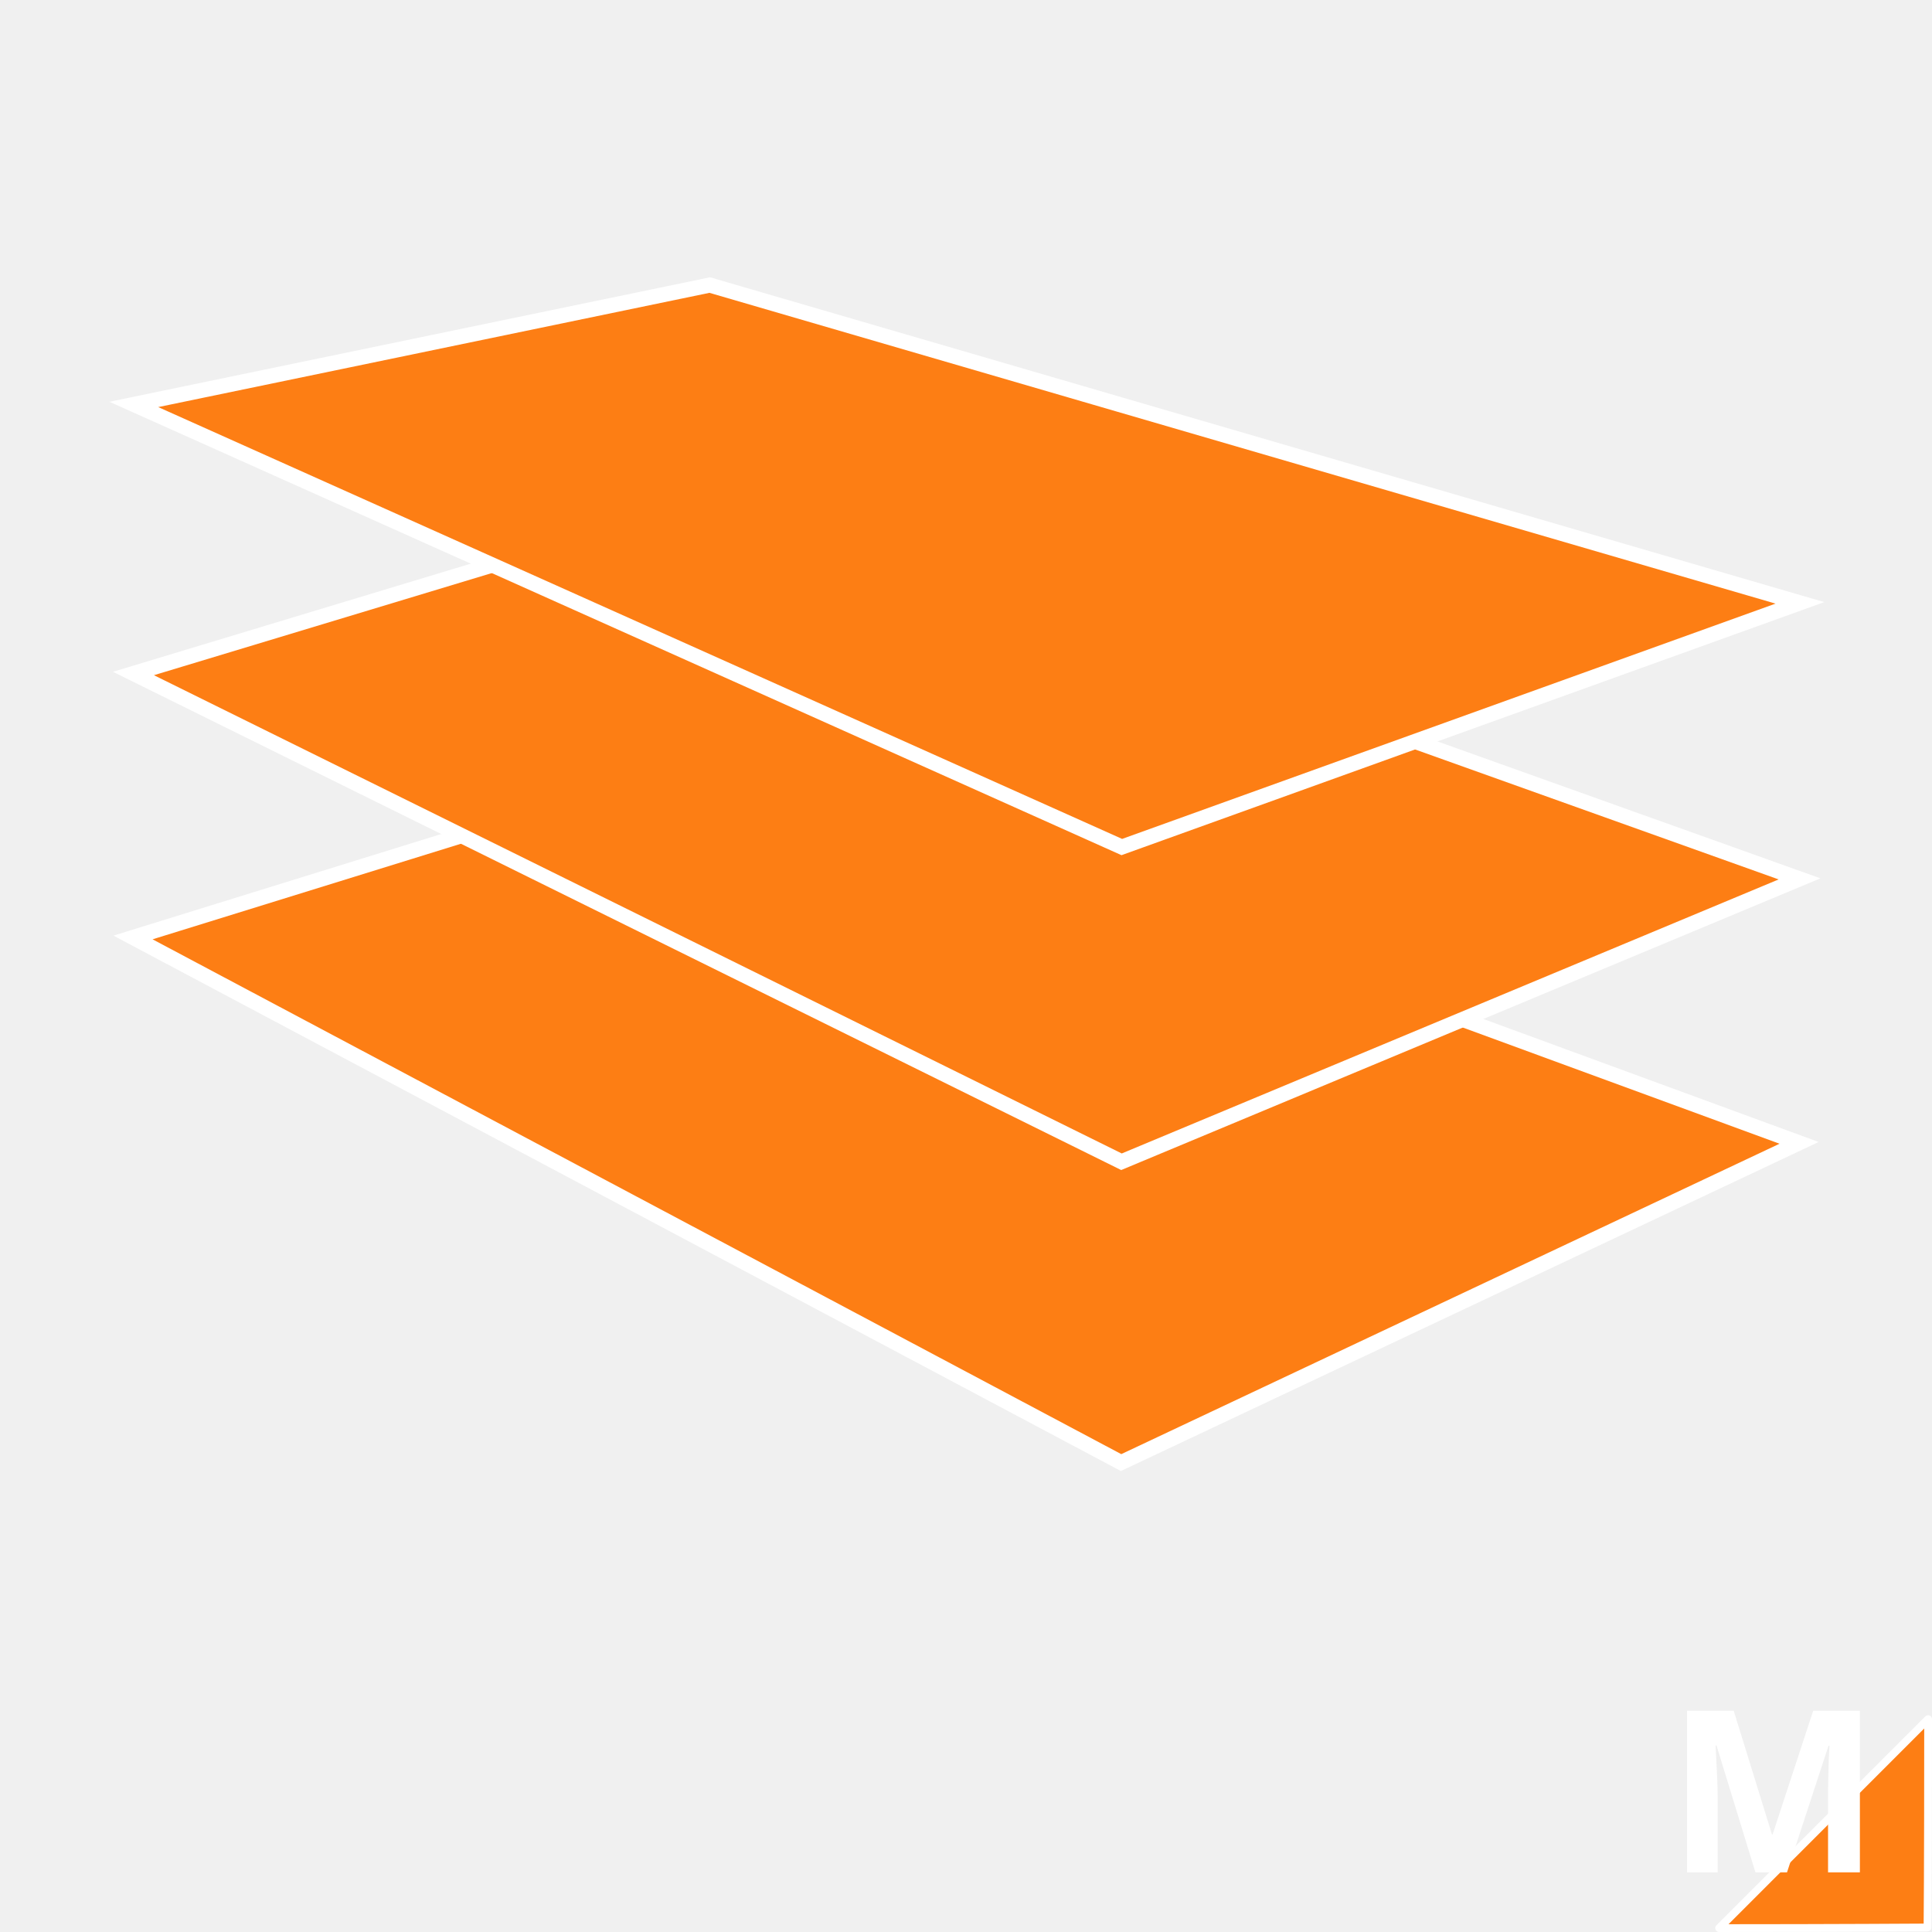
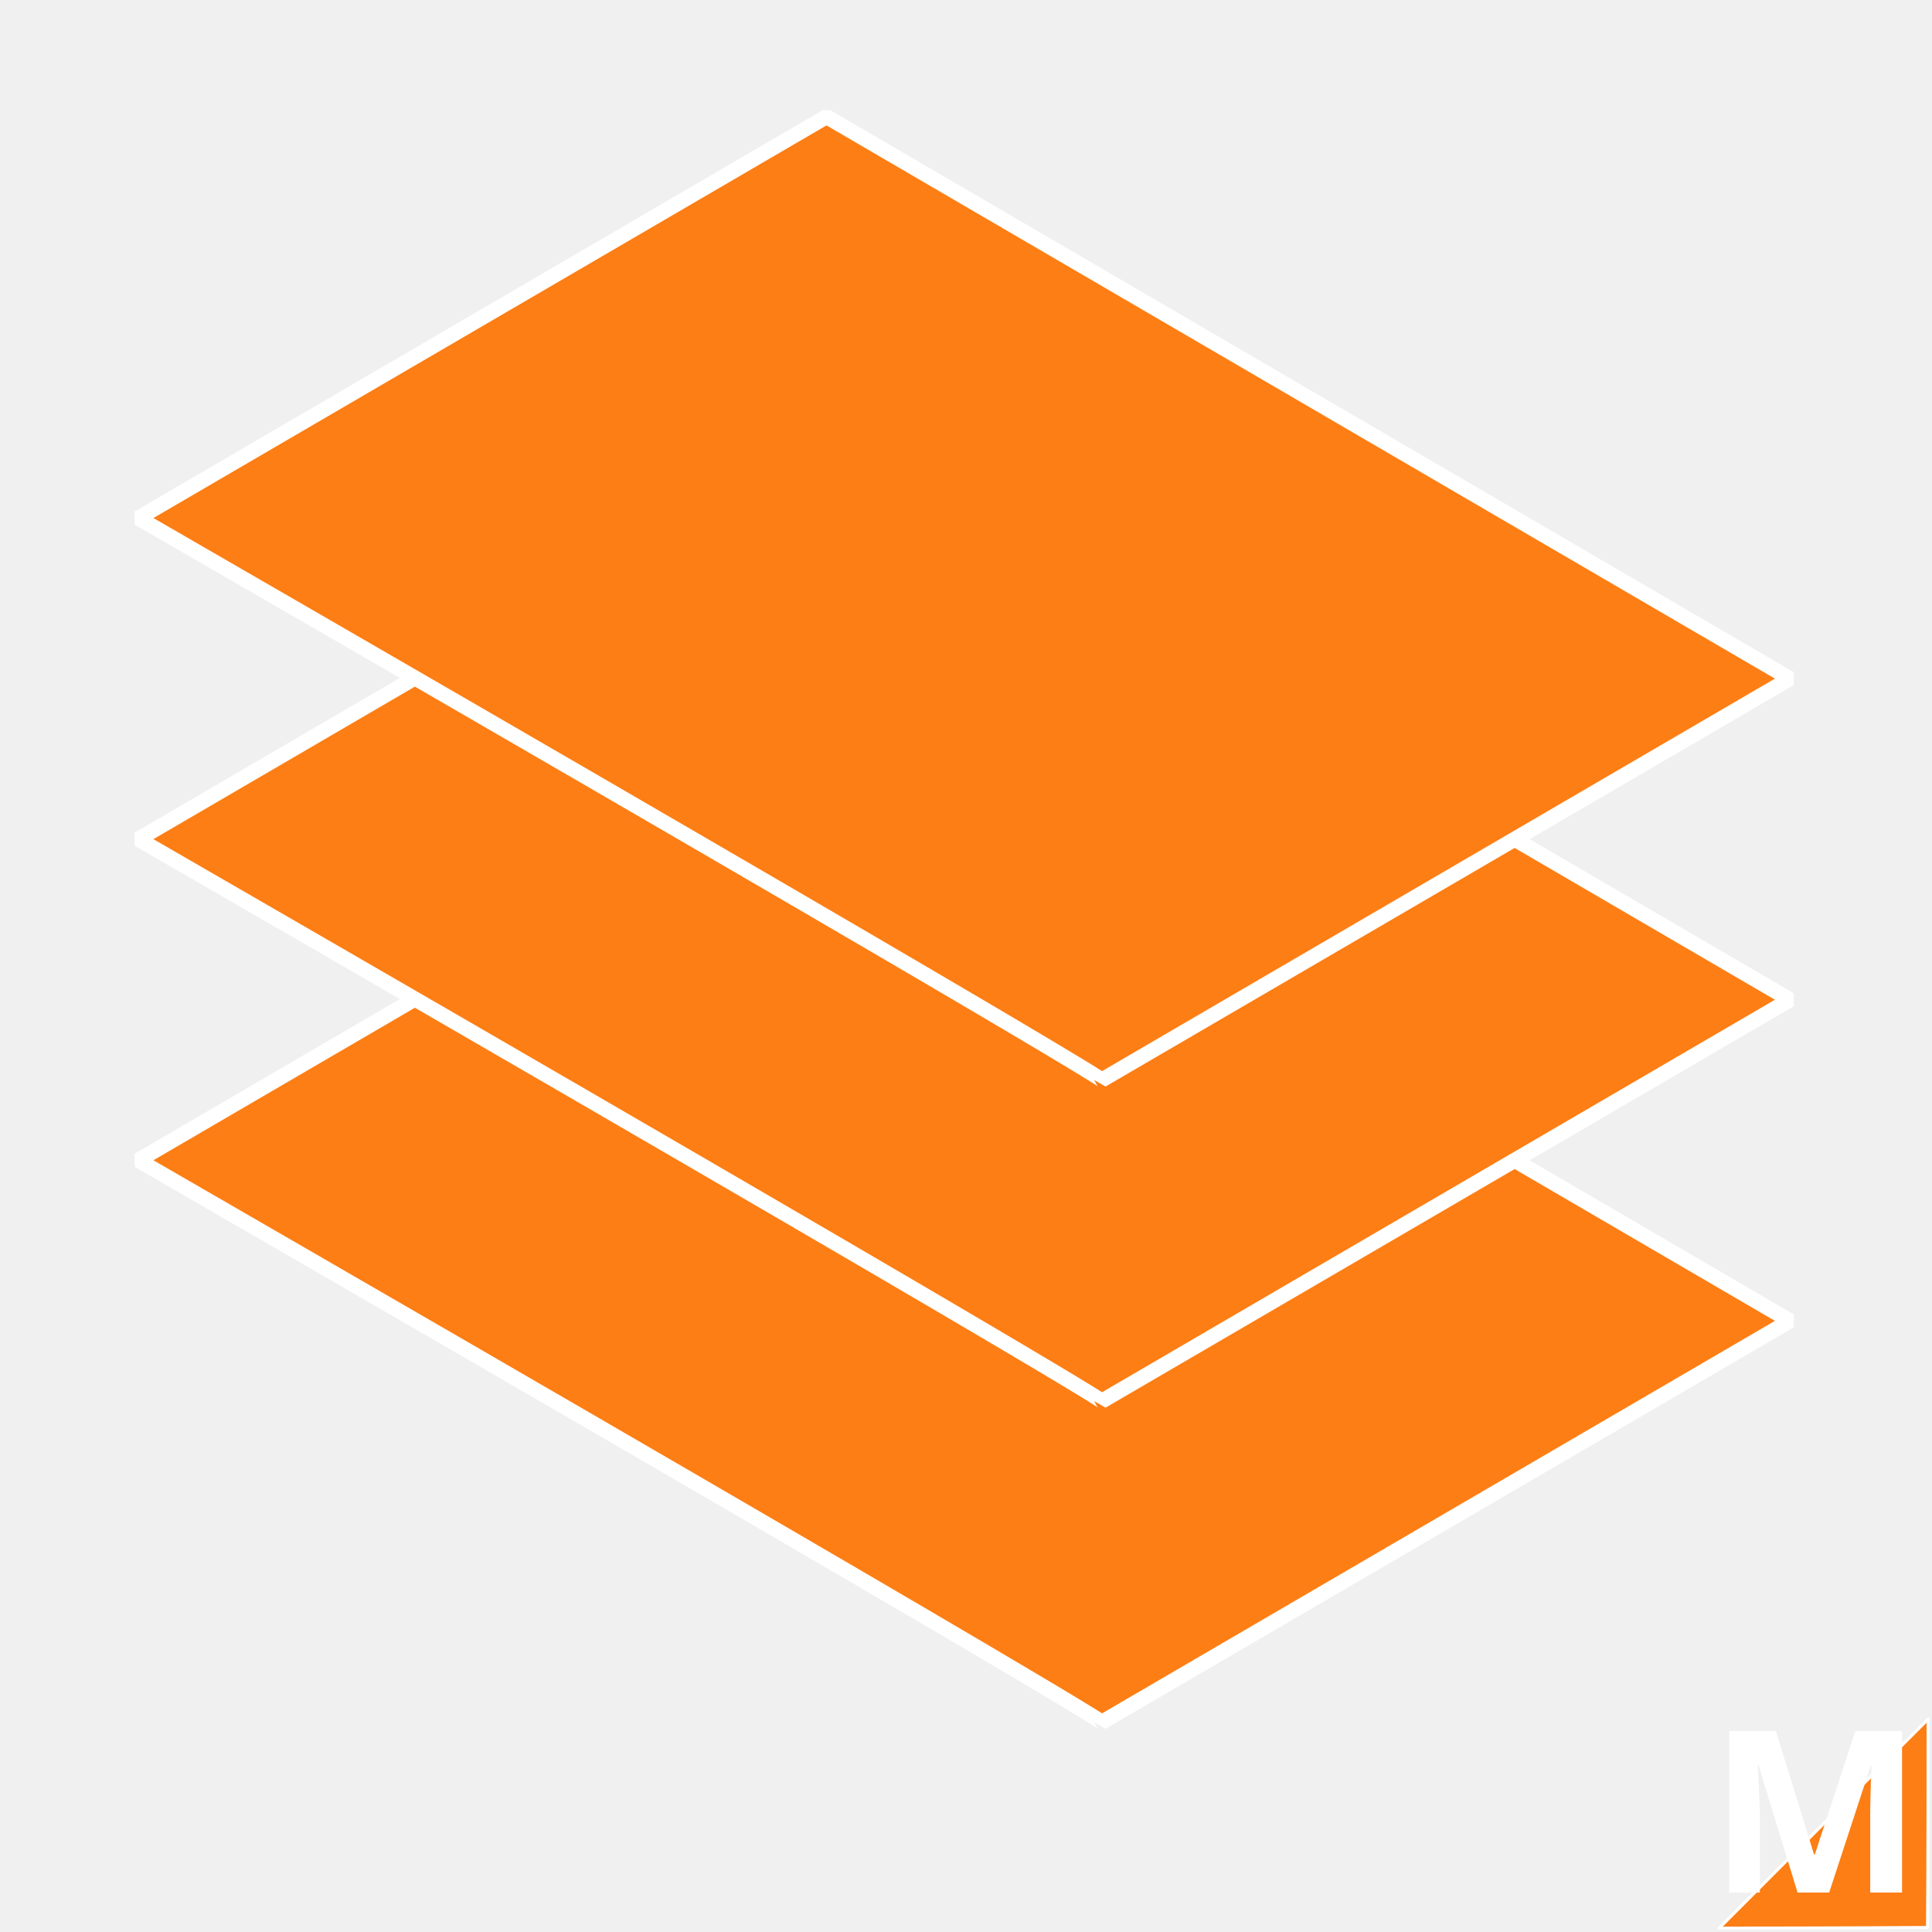
<svg xmlns="http://www.w3.org/2000/svg" width="128" height="128" viewBox="0 0 128 128" version="1.1" id="svg1">
  <defs id="defs1">
    <rect x="132.207" y="-31.851" width="80.386" height="199.195" id="rect16" />
    <rect x="140.296" y="51.821" width="44.743" height="78.364" id="rect15" />
    <clipPath clipPathUnits="userSpaceOnUse" id="clipPath2">
      <path d="M 40,0 V 950 H 970 V 0 Z" transform="translate(0,-2.5000001e-5)" id="path2" />
    </clipPath>
    <clipPath clipPathUnits="userSpaceOnUse" id="clipPath4">
      <path d="M 40,0 V 950 H 970 V 0 Z" transform="translate(0,-2.5000001e-5)" id="path4" />
    </clipPath>
    <clipPath clipPathUnits="userSpaceOnUse" id="clipPath6">
      <path d="M 40,0 V 950 H 970 V 0 Z" transform="translate(0,-2.5000001e-5)" id="path6" />
    </clipPath>
    <clipPath clipPathUnits="userSpaceOnUse" id="clipPath8">
      <path d="M 40,0 V 950 H 970 V 0 Z" transform="matrix(0.1,0,0,-0.1,-37.6645,4.108203)" id="path8" />
    </clipPath>
  </defs>
-   <g id="layer1" style="display:inline">
-     <g id="g1">
-       <path style="fill:#fd7e14;fill-opacity:1;stroke:#ffffff;stroke-width:0.515;stroke-linecap:round;stroke-linejoin:round;stroke-miterlimit:0;stroke-dasharray:none;stroke-opacity:1;paint-order:normal" d="m 127.742,113.894 c -7.2,7.2 1.471,-1.467 -13.845,13.848 7.586,0 13.806,-0.042 13.806,-0.042 0,0 0.039,-3.57 0.039,-13.806 z" id="path7" />
-       <text xml:space="preserve" style="font-size:15px;line-height:1.25;font-family:sans-serif;fill:#ffffff;fill-opacity:1" x="110.424" y="124.046" id="text14-6-6-5-2">
-         <tspan id="tspan14-8-4-0-1" x="110.424" y="124.046" style="font-style:normal;font-variant:normal;font-weight:bold;font-stretch:normal;font-size:15px;font-family:Cantarell;-inkscape-font-specification:'Cantarell Bold';fill:#ffffff;fill-opacity:1">M</tspan>
-       </text>
+   <g id="g1137" style="display:none" transform="translate(3e-6,-8.276918)">
+     <g id="g1097" transform="matrix(0.911807,0,0,0.9212333,0.05,0.05)">
+       <path style="fill:none;stroke:#000000;stroke-width:0.1" d="M 10,0 V 138.564" id="path1085" />
+       <path style="fill:none;stroke:#000000;stroke-width:0.1" d="M 20,0 V 138.564" id="path1086" />
+       <path style="fill:none;stroke:#000000;stroke-width:0.1" d="M 30,0 V 138.564" id="path1087" />
+       <path style="fill:none;stroke:#000000;stroke-width:0.1" d="M 40,0 V 138.564" id="path1088" />
+       <path style="fill:none;stroke:#000000;stroke-width:0.1" d="M 50,0 V 138.564" id="path1089" />
+       <path style="fill:none;stroke:#000000;stroke-width:0.1" d="M 60,0 V 138.564" id="path1090" />
+       <path style="fill:none;stroke:#000000;stroke-width:0.1" d="M 70,0 V 138.564" id="path1091" />
+       <path style="fill:none;stroke:#000000;stroke-width:0.1" d="M 80,0 V 138.564" id="path1092" />
+       <path style="fill:none;stroke:#000000;stroke-width:0.1" d="M 90,0 V 138.564" id="path1093" />
+       <path style="fill:none;stroke:#000000;stroke-width:0.1" d="M 100,0 V 138.564" id="path1094" />
+       <path style="fill:none;stroke:#000000;stroke-width:0.1" d="M 110,0 V 138.564" id="path1095" />
+       <path style="fill:none;stroke:#000000;stroke-width:0.1" d="M 120,0 V 138.564" id="path1096" />
+       <path style="fill:none;stroke:#000000;stroke-width:0.1" d="M 130,0 V 138.564" id="path1097" />
+     </g>
+     <path style="fill:none;stroke:#000000;stroke-width:0.1" d="M 10,138.564 0,132.791" id="path1098" transform="matrix(0.911807,0,0,0.9212333,0.05,0.05)" />
+     <path style="fill:none;stroke:#000000;stroke-width:0.1" d="M 30,138.564 0,121.244" id="path1099" transform="matrix(0.911807,0,0,0.9212333,0.05,0.05)" />
+     <path style="fill:none;stroke:#000000;stroke-width:0.1" d="M 50,138.564 0,109.697" id="path1100" transform="matrix(0.911807,0,0,0.9212333,0.05,0.05)" />
+     <path style="fill:none;stroke:#000000;stroke-width:0.1" d="M 70,138.564 0,98.15" id="path1101" transform="matrix(0.911807,0,0,0.9212333,0.05,0.05)" />
+     <path style="fill:none;stroke:#000000;stroke-width:0.1" d="M 90,138.564 0,86.603" id="path1102" transform="matrix(0.911807,0,0,0.9212333,0.05,0.05)" />
+     <path style="fill:none;stroke:#000000;stroke-width:0.1" d="M 110,138.564 0,75.056" id="path1103" transform="matrix(0.911807,0,0,0.9212333,0.05,0.05)" />
+     <path style="fill:none;stroke:#000000;stroke-width:0.1" d="M 130,138.564 0,63.509" id="path1104" transform="matrix(0.911807,0,0,0.9212333,0.05,0.05)" />
+     <path style="fill:none;stroke:#000000;stroke-width:0.1" d="M 140,132.791 0,51.962" id="path1105" transform="matrix(0.911807,0,0,0.9212333,0.05,0.05)" />
+     <path style="fill:none;stroke:#000000;stroke-width:0.1" d="M 140,121.244 0,40.414" id="path1106" transform="matrix(0.911807,0,0,0.9212333,0.05,0.05)" />
+     <path style="fill:none;stroke:#000000;stroke-width:0.1" d="M 140,109.697 0,28.867" id="path1107" transform="matrix(0.911807,0,0,0.9212333,0.05,0.05)" />
+     <path style="fill:none;stroke:#000000;stroke-width:0.1" d="M 140,98.15 0,17.32" id="path1108" transform="matrix(0.911807,0,0,0.9212333,0.05,0.05)" />
+     <path style="fill:none;stroke:#000000;stroke-width:0.1" d="M 140,86.603 0,5.774" id="path1109" transform="matrix(0.911807,0,0,0.9212333,0.05,0.05)" />
+     <path style="fill:none;stroke:#000000;stroke-width:0.1" d="M 140,75.056 10,0" id="path1110" transform="matrix(0.911807,0,0,0.9212333,0.05,0.05)" />
+     <path style="fill:none;stroke:#000000;stroke-width:0.1" d="M 140,63.509 30,0" id="path1111" transform="matrix(0.911807,0,0,0.9212333,0.05,0.05)" />
+     <path style="fill:none;stroke:#000000;stroke-width:0.1" d="M 140,51.962 50,0" id="path1112" transform="matrix(0.911807,0,0,0.9212333,0.05,0.05)" />
+     <path style="fill:none;stroke:#000000;stroke-width:0.1" d="M 140,40.414 70,0" id="path1113" transform="matrix(0.911807,0,0,0.9212333,0.05,0.05)" />
+     <path style="fill:none;stroke:#000000;stroke-width:0.1" d="M 140,28.867 90,0" id="path1114" transform="matrix(0.911807,0,0,0.9212333,0.05,0.05)" />
+     <path style="fill:none;stroke:#000000;stroke-width:0.1" d="M 140,17.32 110,0" id="path1115" transform="matrix(0.911807,0,0,0.9212333,0.05,0.05)" />
+     <path style="fill:none;stroke:#000000;stroke-width:0.1" d="M 140,5.774 130,0" id="path1116" transform="matrix(0.911807,0,0,0.9212333,0.05,0.05)" />
+     <g id="g1116" transform="matrix(0.911807,0,0,0.9212333,0.05,0.05)" />
+     <g id="g1135" transform="matrix(0.911807,0,0,0.9212333,0.05,0.05)">
+       <path style="fill:none;stroke:#000000;stroke-width:0.1" d="m 130,138.564 10,-5.773" id="path1117" />
+       <path style="fill:none;stroke:#000000;stroke-width:0.1" d="m 110,138.564 30,-17.32" id="path1118" />
+       <path style="fill:none;stroke:#000000;stroke-width:0.1" d="m 90,138.564 50,-28.867" id="path1119" />
+       <path style="fill:none;stroke:#000000;stroke-width:0.1" d="M 70,138.564 140,98.15" id="path1120" />
+       <path style="fill:none;stroke:#000000;stroke-width:0.1" d="M 50,138.564 140,86.603" id="path1121" />
+       <path style="fill:none;stroke:#000000;stroke-width:0.1" d="M 30,138.564 140,75.056" id="path1122" />
+       <path style="fill:none;stroke:#000000;stroke-width:0.1" d="M 10,138.564 140,63.509" id="path1123" />
+       <path style="fill:none;stroke:#000000;stroke-width:0.1" d="M 0,132.791 140,51.962" id="path1124" />
+       <path style="fill:none;stroke:#000000;stroke-width:0.1" d="M 0,121.244 140,40.414" id="path1125" />
+       <path style="fill:none;stroke:#000000;stroke-width:0.1" d="M 0,109.697 140,28.867" id="path1126" />
+       <path style="fill:none;stroke:#000000;stroke-width:0.1" d="M 0,98.15 140,17.32" id="path1127" />
+       <path style="fill:none;stroke:#000000;stroke-width:0.1" d="M 0,86.603 140,5.774" id="path1128" />
+       <path style="fill:none;stroke:#000000;stroke-width:0.1" d="M 0,75.056 130,0" id="path1129" />
+       <path style="fill:none;stroke:#000000;stroke-width:0.1" d="M 0,63.509 110,0" id="path1130" />
+       <path style="fill:none;stroke:#000000;stroke-width:0.1" d="M 0,51.962 90,0" id="path1131" />
+       <path style="fill:none;stroke:#000000;stroke-width:0.1" d="M 0,40.414 70,0" id="path1132" />
+       <path style="fill:none;stroke:#000000;stroke-width:0.1" d="M 0,28.867 50,0" id="path1133" />
+       <path style="fill:none;stroke:#000000;stroke-width:0.1" d="M 0,17.32 30,0" id="path1134" />
+       <path style="fill:none;stroke:#000000;stroke-width:0.1" d="M 0,5.774 10,0" id="path1135" />
+     </g>
+     <rect x="0" y="0" width="140" height="138.564" style="fill:none;stroke:#000000;stroke-width:0.1" id="rect1135" transform="matrix(0.911807,0,0,0.9212333,0.05,0.05)" />
+     <g transform="matrix(0.911807,0,0,0.9212333,0.05,0.05)" id="g1136" />
+   </g>
+   <g id="layer3" style="display:inline;fill:#fe7865">
+     <g id="layer2" style="display:none">
+       <path style="fill:#fd7e14;fill-opacity:1;stroke:none;stroke-width:0.088;stroke-linecap:butt;stroke-linejoin:bevel;stroke-miterlimit:0;stroke-dasharray:0.177, 0.088;stroke-dashoffset:0;stroke-opacity:1" d="M 41.351,94.959 C 24.426,85.074 10.441,77.615 10.218,77.485 L 9.168,76.873 9.852,53.882 9.168,30.568 41.413,48.96 l 31.568,18.452 0.013,23.349 c 0.007,12.464 0.073,23.35 0,23.342 -0.073,-0.008 -14.718,-9.26 -31.643,-19.145 z" id="path31" />
+       <path style="fill:#fd7e14;fill-opacity:1;stroke:none;stroke-width:0.044;stroke-linecap:butt;stroke-linejoin:bevel;stroke-miterlimit:0;stroke-dasharray:0.088, 0.044;stroke-dashoffset:0;stroke-opacity:1" d="M 41.413,48.96 C 24.18,38.924 9.778,30.255 9.778,30.232 c 0,-0.033 42.726,-24.847 44.205,-25.926 L 54.797,3.712 86.266,22.229 c 17.147,10.09 31.659,18.198 31.659,18.229 0,0.082 -44.8,26.966 -44.93,26.961 -0.062,-0.002 -14.348,-8.423 -31.581,-18.459 z m 50.511,4.084 C 112.346,40.996 110.794,41.733 110.488,41.19 110.394,41.023 102.833,36.646 82.081,24.596 66.355,15.464 53.58,8.003 53.492,8.016 c -0.088,0.013 -8.355,5.144 -18.728,11.196 -13.285,7.752 -18.892,10.625 -18.96,10.77 -0.072,0.154 0.346,0.153 0.429,0.318 0.081,0.16 7.549,4.462 28.142,16.637 15.654,9.255 28.275,16.772 28.372,16.773 0.097,10e-4 8.724,-4.499 19.176,-10.665 z" id="path32" />
+       <path style="fill:#fd7e14;fill-opacity:1;stroke:none;stroke-width:0.044;stroke-linecap:butt;stroke-linejoin:bevel;stroke-miterlimit:0;stroke-dasharray:0.088, 0.044;stroke-dashoffset:0;stroke-opacity:1" d="M 80.267,28.008 53.776,12.681 53.815,10.806 54.026,8.891 54.174,8.637 c 0.065,-0.112 12.85,7.65 27.945,16.409 15.095,8.76 27.766,16.335 27.801,16.368 0.035,0.033 -0.765,0.606 -1.525,1.023 l -1.677,0.919 z" id="path33" />
+       <path style="fill:#febc85;fill-opacity:1;stroke:none;stroke-width:0.088;stroke-linecap:butt;stroke-linejoin:bevel;stroke-miterlimit:0;stroke-dasharray:0.177, 0.088;stroke-dashoffset:0;stroke-opacity:1" d="M 72.995,89.493 V 67.419 L 95.783,54.09 C 107.584,47.188 117.385,41.267 117.837,41.101 l 0.748,-0.275 V 64.168 87.511 L 95.833,100.081 c -12.305,6.798 -22.803,13.684 -22.838,13.684 -0.035,0 -0.005,-10.583 0,-23.004 z" id="path34" />
+       <path style="fill:#febc85;fill-opacity:1;stroke:none;stroke-width:0.088;stroke-linecap:butt;stroke-linejoin:bevel;stroke-miterlimit:0;stroke-dasharray:0.177, 0.088;stroke-dashoffset:0;stroke-opacity:1" d="M 46.383,48.123 20.485,32.541 37.168,23.105 c 8.896,-5.032 16.275,-10.042 16.473,-10.049 0.331,-0.011 52.317,30.469 52.314,30.67 -0.002,0.148 -32.904,19.952 -33.207,19.983 -0.155,0.016 -12.301,-7.124 -26.365,-15.586 z" id="path35" />
+       <path style="fill:#febc85;fill-opacity:1;stroke:none;stroke-width:0.044;stroke-linecap:butt;stroke-linejoin:bevel;stroke-miterlimit:0;stroke-dasharray:0.088, 0.044;stroke-dashoffset:0;stroke-opacity:1" d="M 18.211,31.468 16.743,30.167 34.764,19.212 C 44.5,13.294 53.198,9 53.229,9 c 0.031,0 0.02,0.873 0.033,1.767 l 0.031,2.009 0.098,0.168 c 1.012,1.735 -33.438,19.48 -33.516,19.508 -0.057,0.021 -1.665,-0.984 -1.665,-0.984 z" id="path36" />
+     </g>
+     <g id="layer5" style="display:inline;fill:#fe7865">
+       <path style="display:inline;fill:#fd7e14;fill-opacity:1;stroke:#ffffff;stroke-width:1;stroke-linecap:butt;stroke-linejoin:bevel;stroke-dasharray:none;stroke-dashoffset:0;stroke-opacity:1" d="M 9.168,76.873 C 72.995,113.723 72.995,114.104 72.995,114.104 L 118.585,87.511 54.758,50.279 Z m 0,0 C 72.995,113.723 72.995,114.104 72.995,114.104 L 118.585,87.511 54.758,50.279 Z" id="path1" />
+       <path style="display:none;fill:none;fill-opacity:0.5;stroke:#ffffff;stroke-width:0.5;stroke-linecap:butt;stroke-linejoin:bevel;stroke-dasharray:1, 0.5;stroke-dashoffset:0;stroke-opacity:1" d="M 118.585,87.511 54.758,50.279 9.168,76.873" id="path1-9" />
+       <path style="display:inline;fill:#fd7e14;fill-opacity:1;stroke:#ffffff;stroke-width:1;stroke-linecap:butt;stroke-linejoin:bevel;stroke-dasharray:none;stroke-dashoffset:0;stroke-opacity:1" d="M 9.168,55.598 C 72.995,92.448 72.995,92.829 72.995,92.829 L 118.585,66.236 54.758,29.004 Z" id="path1-5" />
+       <path style="display:inline;fill:#fd7e14;fill-opacity:1;stroke:#ffffff;stroke-width:1;stroke-linecap:butt;stroke-linejoin:bevel;stroke-dasharray:none;stroke-dashoffset:0;stroke-opacity:1" d="M 9.168,34.323 C 72.995,71.173 72.995,71.554 72.995,71.554 L 118.585,44.961 54.758,7.73 Z" id="path1-5-2" />
+       <path style="display:none;fill:none;fill-opacity:0.5;stroke:#ffffff;stroke-width:0.5;stroke-linecap:butt;stroke-linejoin:bevel;stroke-dasharray:1, 0.5;stroke-dashoffset:0;stroke-opacity:1" d="M 9.168,34.323 C 72.995,71.173 72.995,71.554 72.995,71.554 L 118.585,44.961" id="path1-5-2-3" />
+     </g>
+     <g id="layer4" style="display:none">
+       <path style="display:inline;fill:none;stroke:#ffffff;stroke-width:1;stroke-linecap:round;stroke-linejoin:bevel;stroke-dasharray:none;stroke-opacity:1" d="M 9.168,30.188 54.705,3.659 118.43,40.752 73.137,67.428 Z" id="path18" />
+       <path style="display:inline;fill:none;stroke:#ffffff;stroke-width:1;stroke-linecap:round;stroke-linejoin:bevel;stroke-dasharray:none;stroke-opacity:1" d="M 16.004,30.163 53.525,8.261" id="path19" />
+       <path style="display:inline;fill:none;stroke:#ffffff;stroke-width:1;stroke-linecap:round;stroke-linejoin:bevel;stroke-dasharray:none;stroke-opacity:1" d="M 16.004,30.163 72.748,63.71" id="path20" />
+       <path style="display:inline;fill:none;stroke:#ffffff;stroke-width:1;stroke-linecap:round;stroke-linejoin:bevel;stroke-dasharray:none;stroke-opacity:1" d="M 53.525,8.261 110.5,41.338" id="path21" />
+       <path style="display:inline;fill:none;stroke:#ffffff;stroke-width:1;stroke-linecap:round;stroke-linejoin:bevel;stroke-dasharray:none;stroke-opacity:1" d="M 20.281,32.271 53.426,12.924" id="path19-9" />
+       <path style="display:inline;fill:none;stroke:#ffffff;stroke-width:1;stroke-linecap:round;stroke-linejoin:bevel;stroke-dasharray:none;stroke-opacity:1" d="M 53.617,12.812 106.745,43.656" id="path21-2" />
+       <path style="display:inline;fill:none;stroke:#ffffff;stroke-width:1;stroke-linecap:round;stroke-linejoin:bevel;stroke-dasharray:none;stroke-opacity:1" d="M 72.748,63.71 110.518,41.431" id="path22" />
+       <path style="display:inline;fill:none;stroke:#ffffff;stroke-width:1;stroke-linecap:round;stroke-linejoin:bevel;stroke-dasharray:none;stroke-opacity:1" d="M 53.525,8.261 V 12.812" id="path23" />
+       <path style="display:inline;fill:none;stroke:#ffffff;stroke-width:1;stroke-linecap:round;stroke-linejoin:bevel;stroke-dasharray:none;stroke-opacity:1" d="M 9.168,76.873 V 30.188" id="path24" />
+       <path style="display:inline;fill:none;stroke:#ffffff;stroke-width:1;stroke-linecap:round;stroke-linejoin:bevel;stroke-dasharray:none;stroke-opacity:1" d="M 72.995,114.104 V 67.419" id="path24-7" />
+       <path style="display:inline;fill:none;stroke:#ffffff;stroke-width:1;stroke-linecap:round;stroke-linejoin:bevel;stroke-dasharray:none;stroke-opacity:1" d="M 118.585,87.511 V 40.826" id="path24-7-2" />
+       <path style="display:inline;fill:none;stroke:#ffffff;stroke-width:1;stroke-linecap:round;stroke-linejoin:bevel;stroke-dasharray:none;stroke-opacity:1" d="M 9.168,76.873 72.995,114.104 118.585,87.511" id="path25" />
    </g>
  </g>
-   <g id="layer3">
-     <g id="g15">
-       <path style="fill:#fd7e14;stroke:#ffffff;stroke-width:1px;stroke-linecap:round;stroke-linejoin:miter;stroke-opacity:1" d="M 8.813,62.11 74.274,96.9 119.194,75.717 48.535,49.799 Z" id="path13" />
-       <path style="display:inline;fill:#fd7e14;stroke:#ffffff;stroke-width:1px;stroke-linecap:round;stroke-linejoin:miter;stroke-opacity:1" d="M 8.842,44.621 74.301,76.969 119.224,58.228 48.029,32.777 Z" id="path15" />
-       <path style="fill:#fd7e14;stroke:#ffffff;stroke-width:1px;stroke-linecap:round;stroke-linejoin:miter;stroke-opacity:1" d="M 8.867,26.795 74.323,56.119 119.249,39.941 47.022,18.886 Z" id="path14" />
-     </g>
+   <g id="layer1" style="display:inline">
+     <path style="display:inline;fill:#fd7e14;fill-opacity:1;stroke:#ffffff;stroke-width:0.2;stroke-linecap:round;stroke-linejoin:round;stroke-miterlimit:0;stroke-dasharray:none;stroke-opacity:1;paint-order:normal" d="m 127.742,113.894 c -7.2,7.2 1.471,-1.467 -13.845,13.848 7.586,0 13.806,-0.042 13.806,-0.042 0,0 0.039,-3.57 0.039,-13.806 z" id="path406" />
+     <text xml:space="preserve" style="font-size:15px;line-height:1.25;font-family:sans-serif;display:inline;fill:#ffffff;fill-opacity:1" x="113.217" y="125.385" id="text14-6-6-5-2">
+       <tspan id="tspan14-8-4-0-1" x="113.217" y="125.385" style="font-style:normal;font-variant:normal;font-weight:bold;font-stretch:normal;font-size:15px;font-family:Cantarell;-inkscape-font-specification:'Cantarell Bold';fill:#ffffff;fill-opacity:1">M</tspan>
+     </text>
+     <text xml:space="preserve" style="font-size:15px;line-height:1.25;font-family:sans-serif;display:none;fill:#ffffff;fill-opacity:1" x="117.057" y="125.52" id="text14-6-6-5-2-7">
+       <tspan id="tspan14-8-4-0-1-0" x="0" y="0" style="font-style:normal;font-variant:normal;font-weight:bold;font-stretch:normal;font-size:15px;font-family:Cantarell;-inkscape-font-specification:'Cantarell Bold';fill:#ffffff;fill-opacity:1">S</tspan>
+     </text>
  </g>
</svg>
